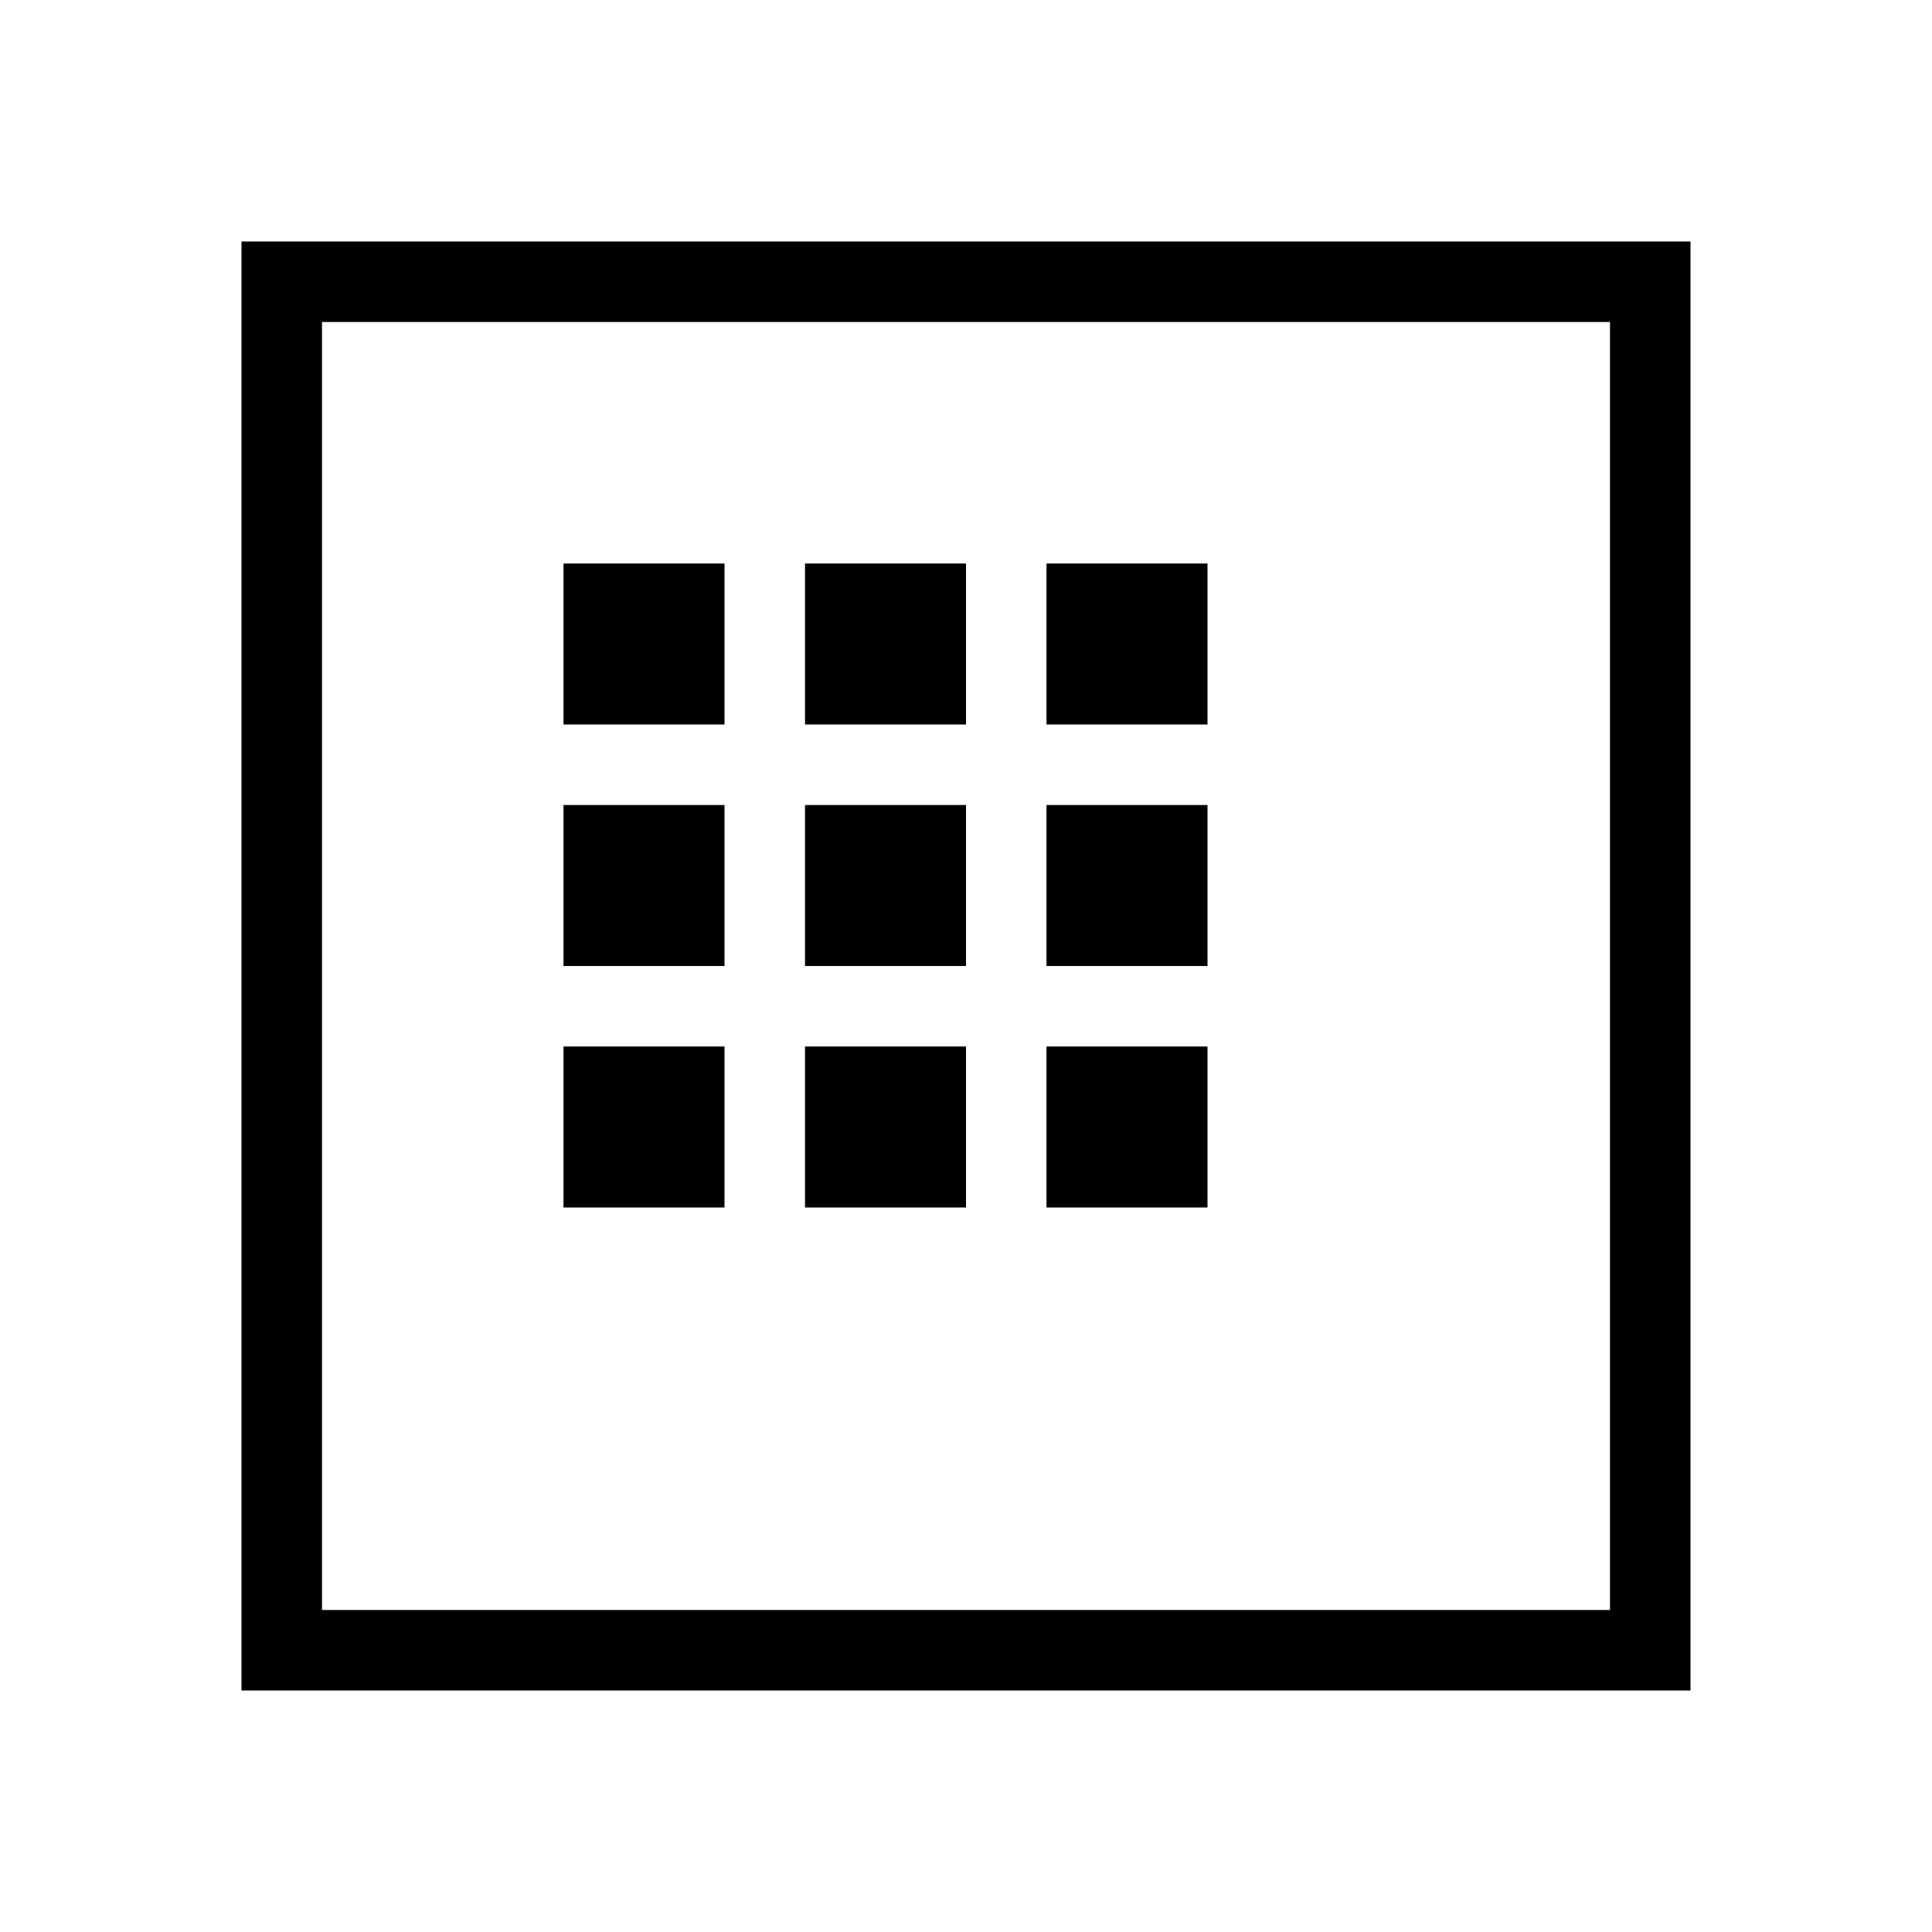
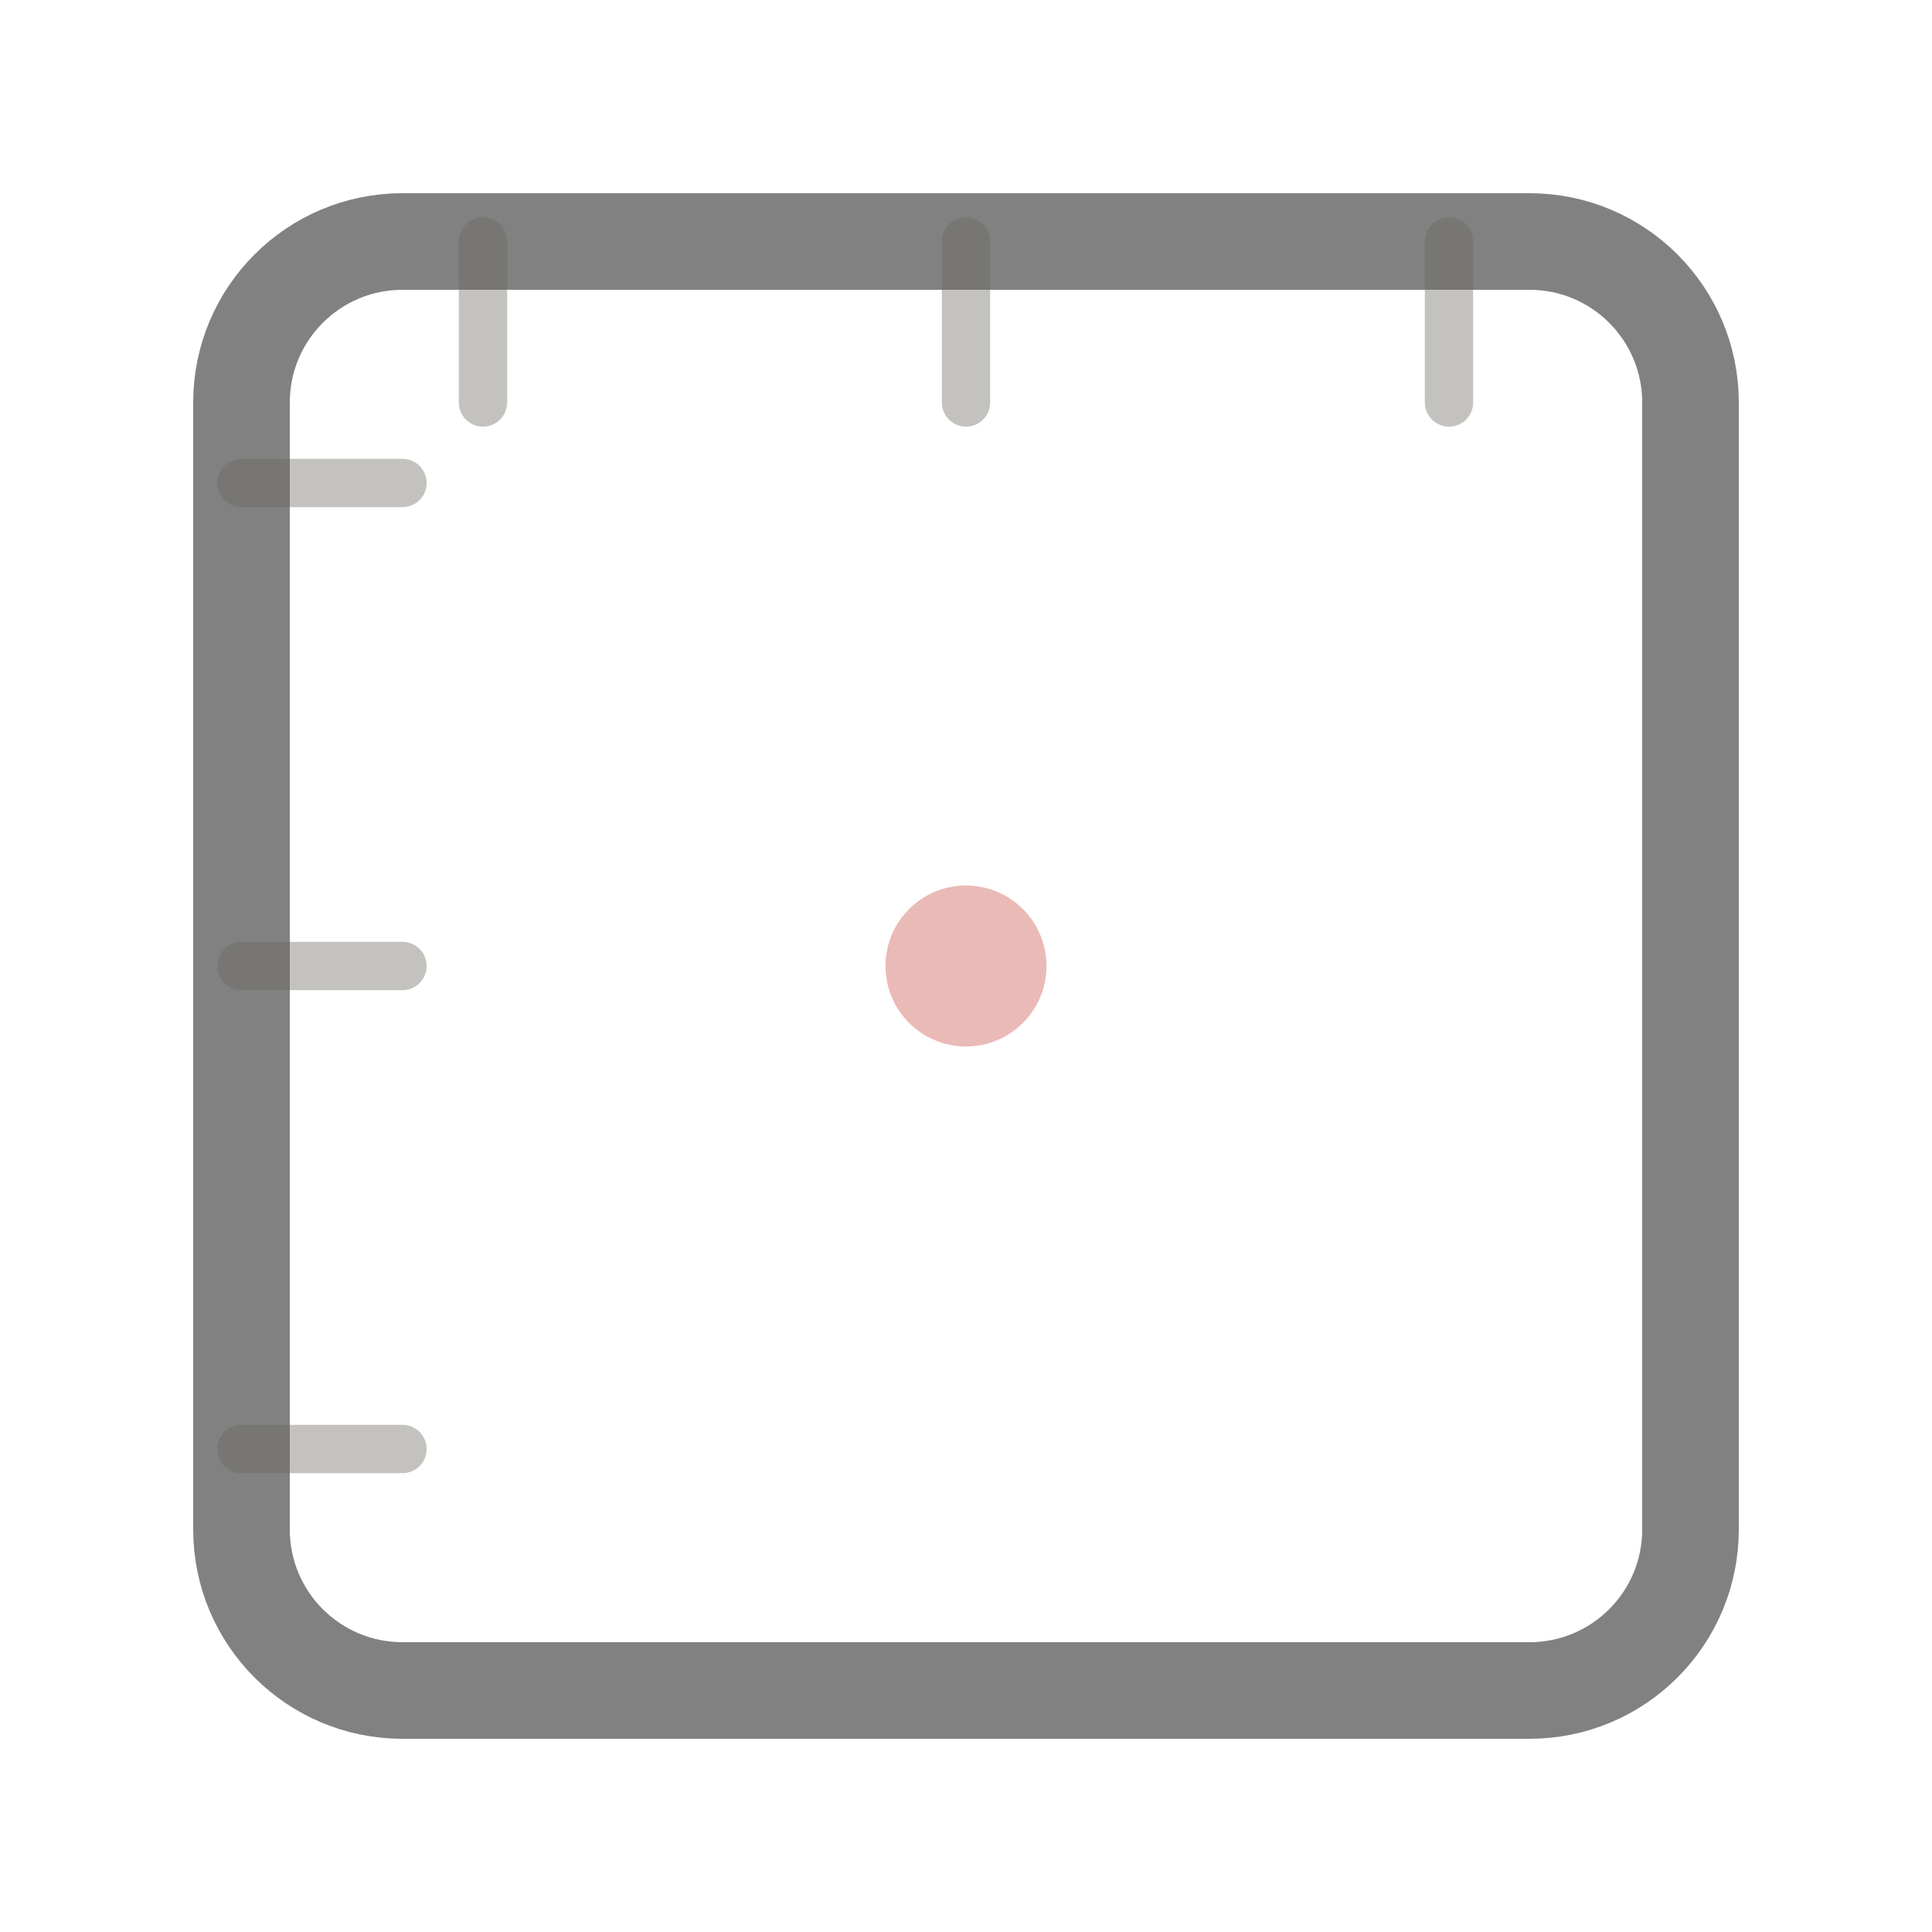
- <svg xmlns="http://www.w3.org/2000/svg" viewBox="0 0 24 24" fill="none">
-   <path d="M3 3h18v18H3V3zM4 4v16h16V4H4z" fill="currentColor" />
-   <path d="M7 7h2v2H7V7zM10 7h2v2h-2V7zM13 7h2v2h-2V7zM7 10h2v2H7v-2zM10 10h2v2h-2v-2zM13 10h2v2h-2v-2zM7 13h2v2H7v-2zM10 13h2v2h-2v-2zM13 13h2v2h-2v-2z" fill="currentColor" />
+ <svg xmlns="http://www.w3.org/2000/svg" viewBox="0 0 24 24">
+   <rect x="3" y="3" width="18" height="18" rx="2" fill="none" stroke="#1a1a1a" stroke-width="1.2" opacity="0.55" />
+   <path d="M6 3 L6 5 M12 3 L12 5 M18 3 L18 5" stroke="#6b6660" stroke-width="0.6" stroke-linecap="round" opacity="0.4" />
+   <path d="M3 6 L5 6 M3 12 L5 12 M3 18 L5 18" stroke="#6b6660" stroke-width="0.6" stroke-linecap="round" opacity="0.4" />
+   <circle cx="12" cy="12" r="1" fill="#c43a31" opacity="0.35" />
</svg>
